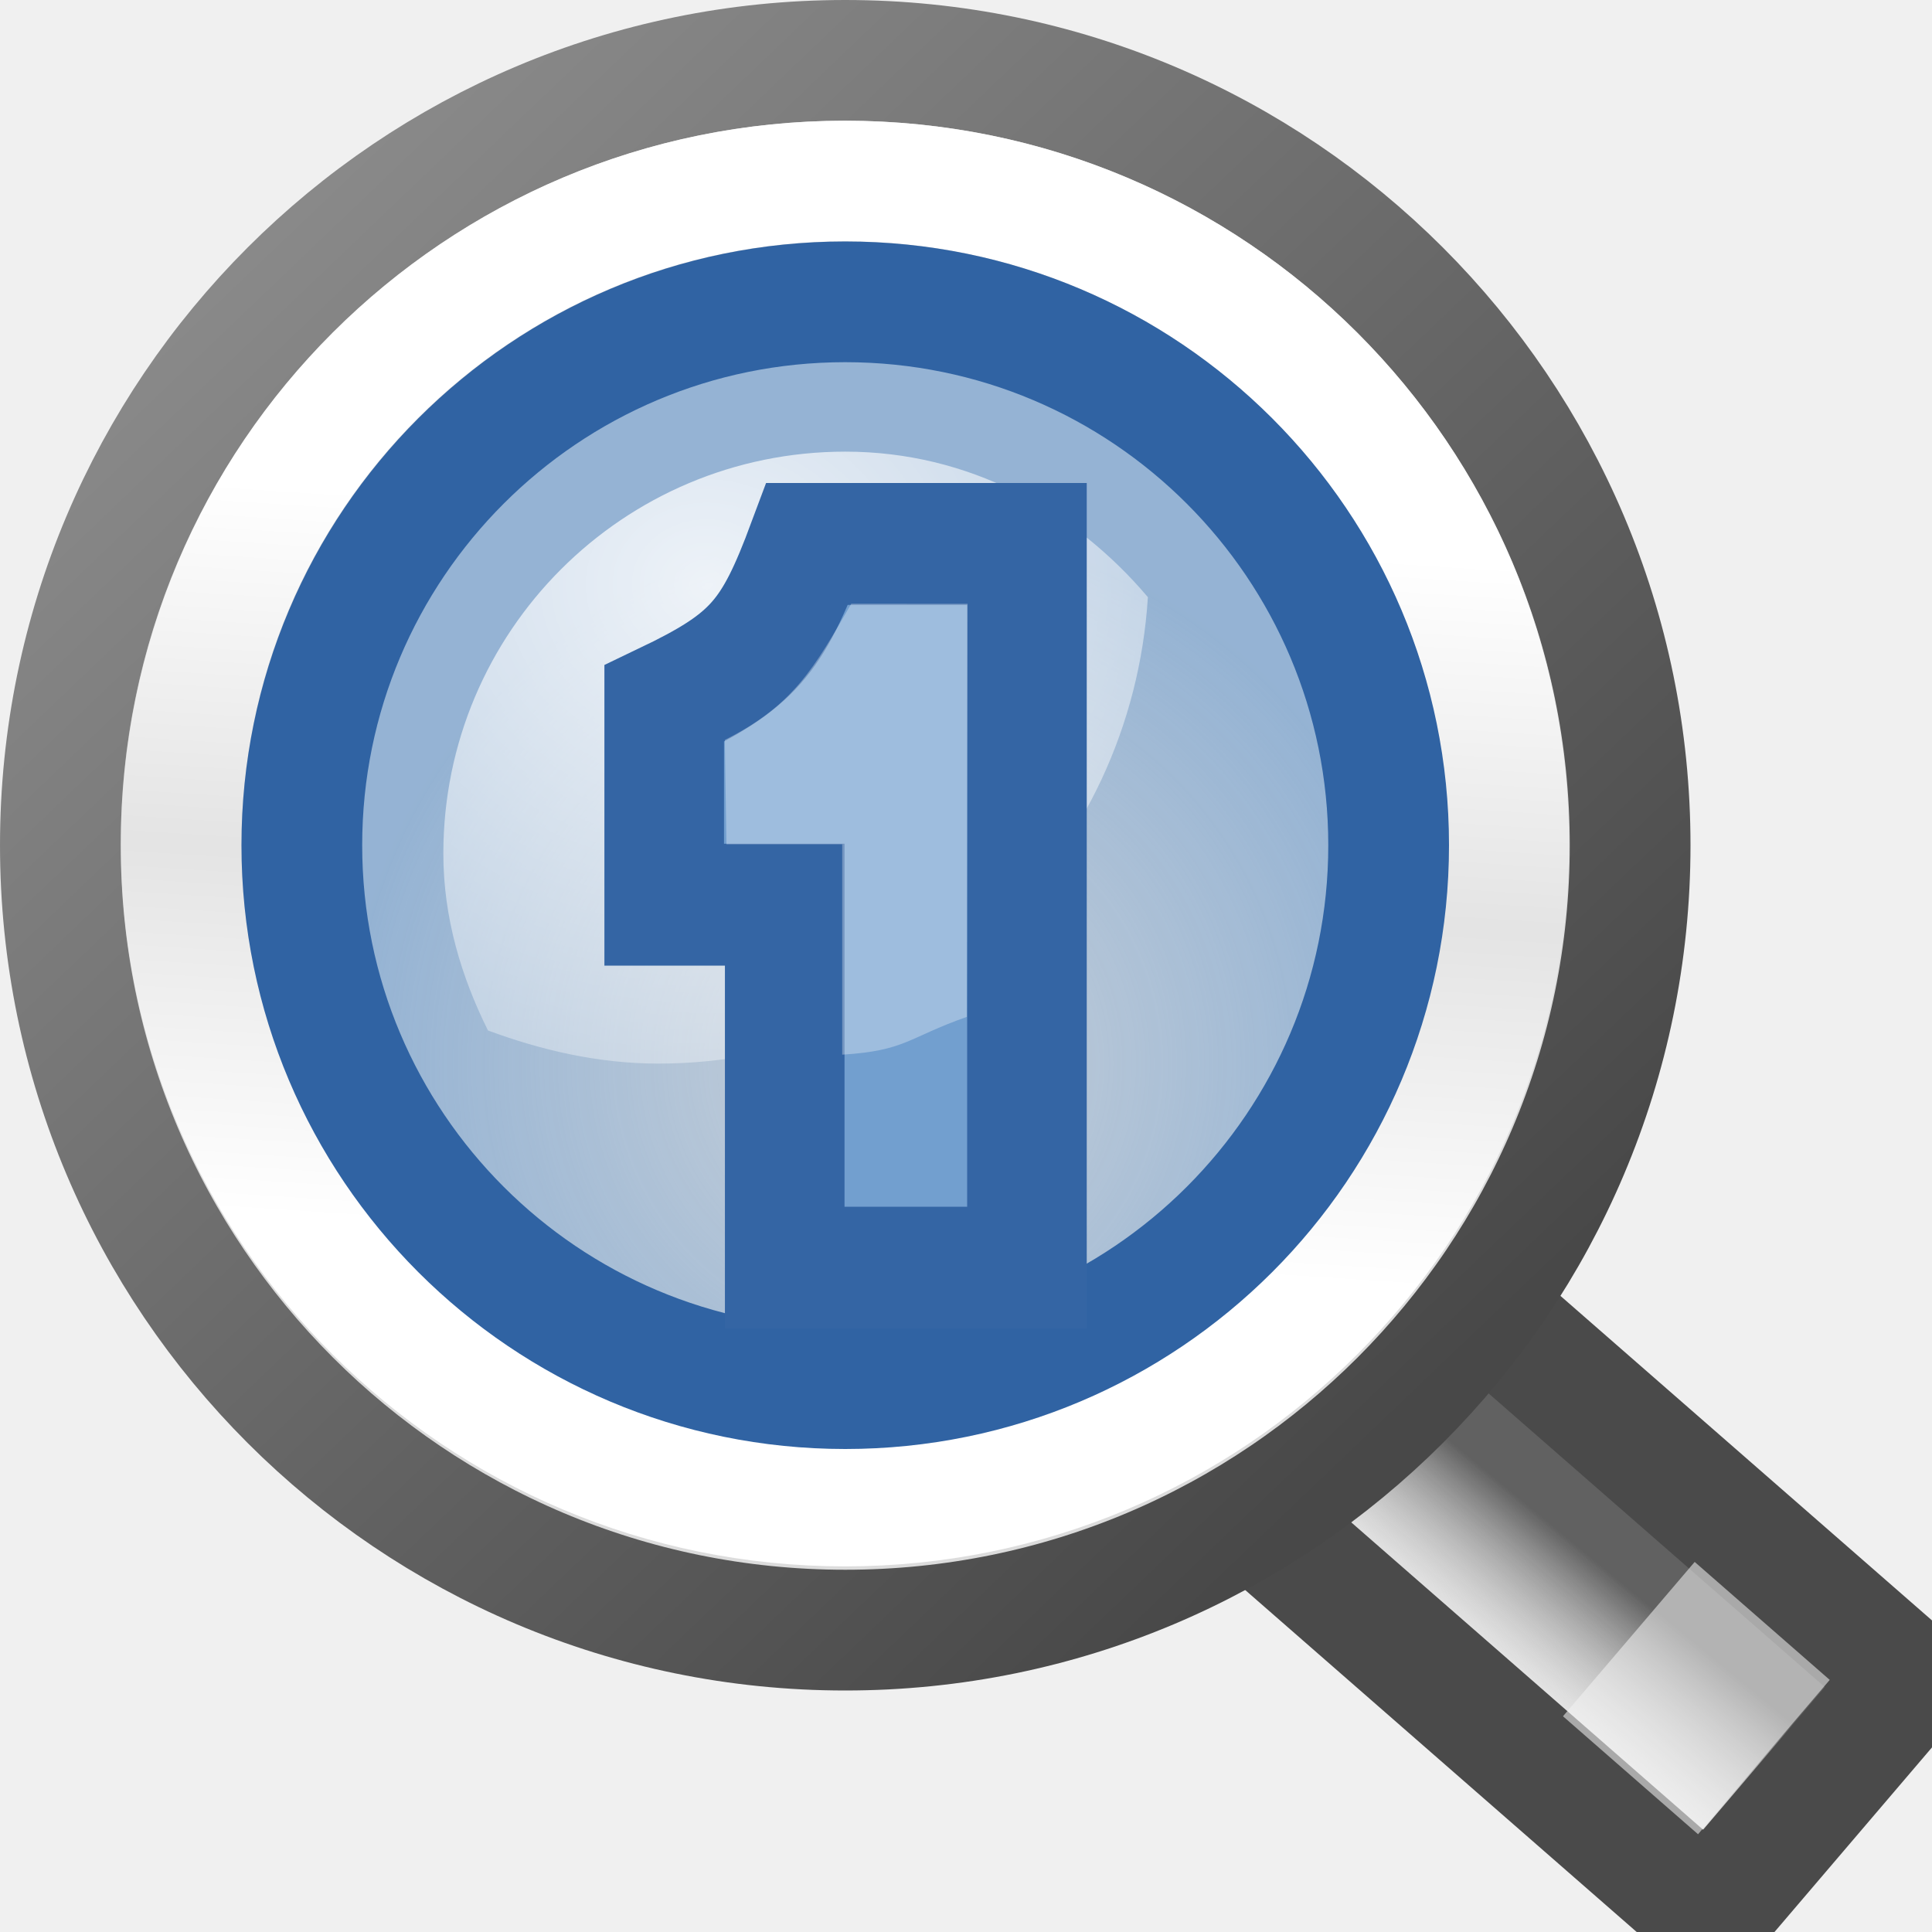
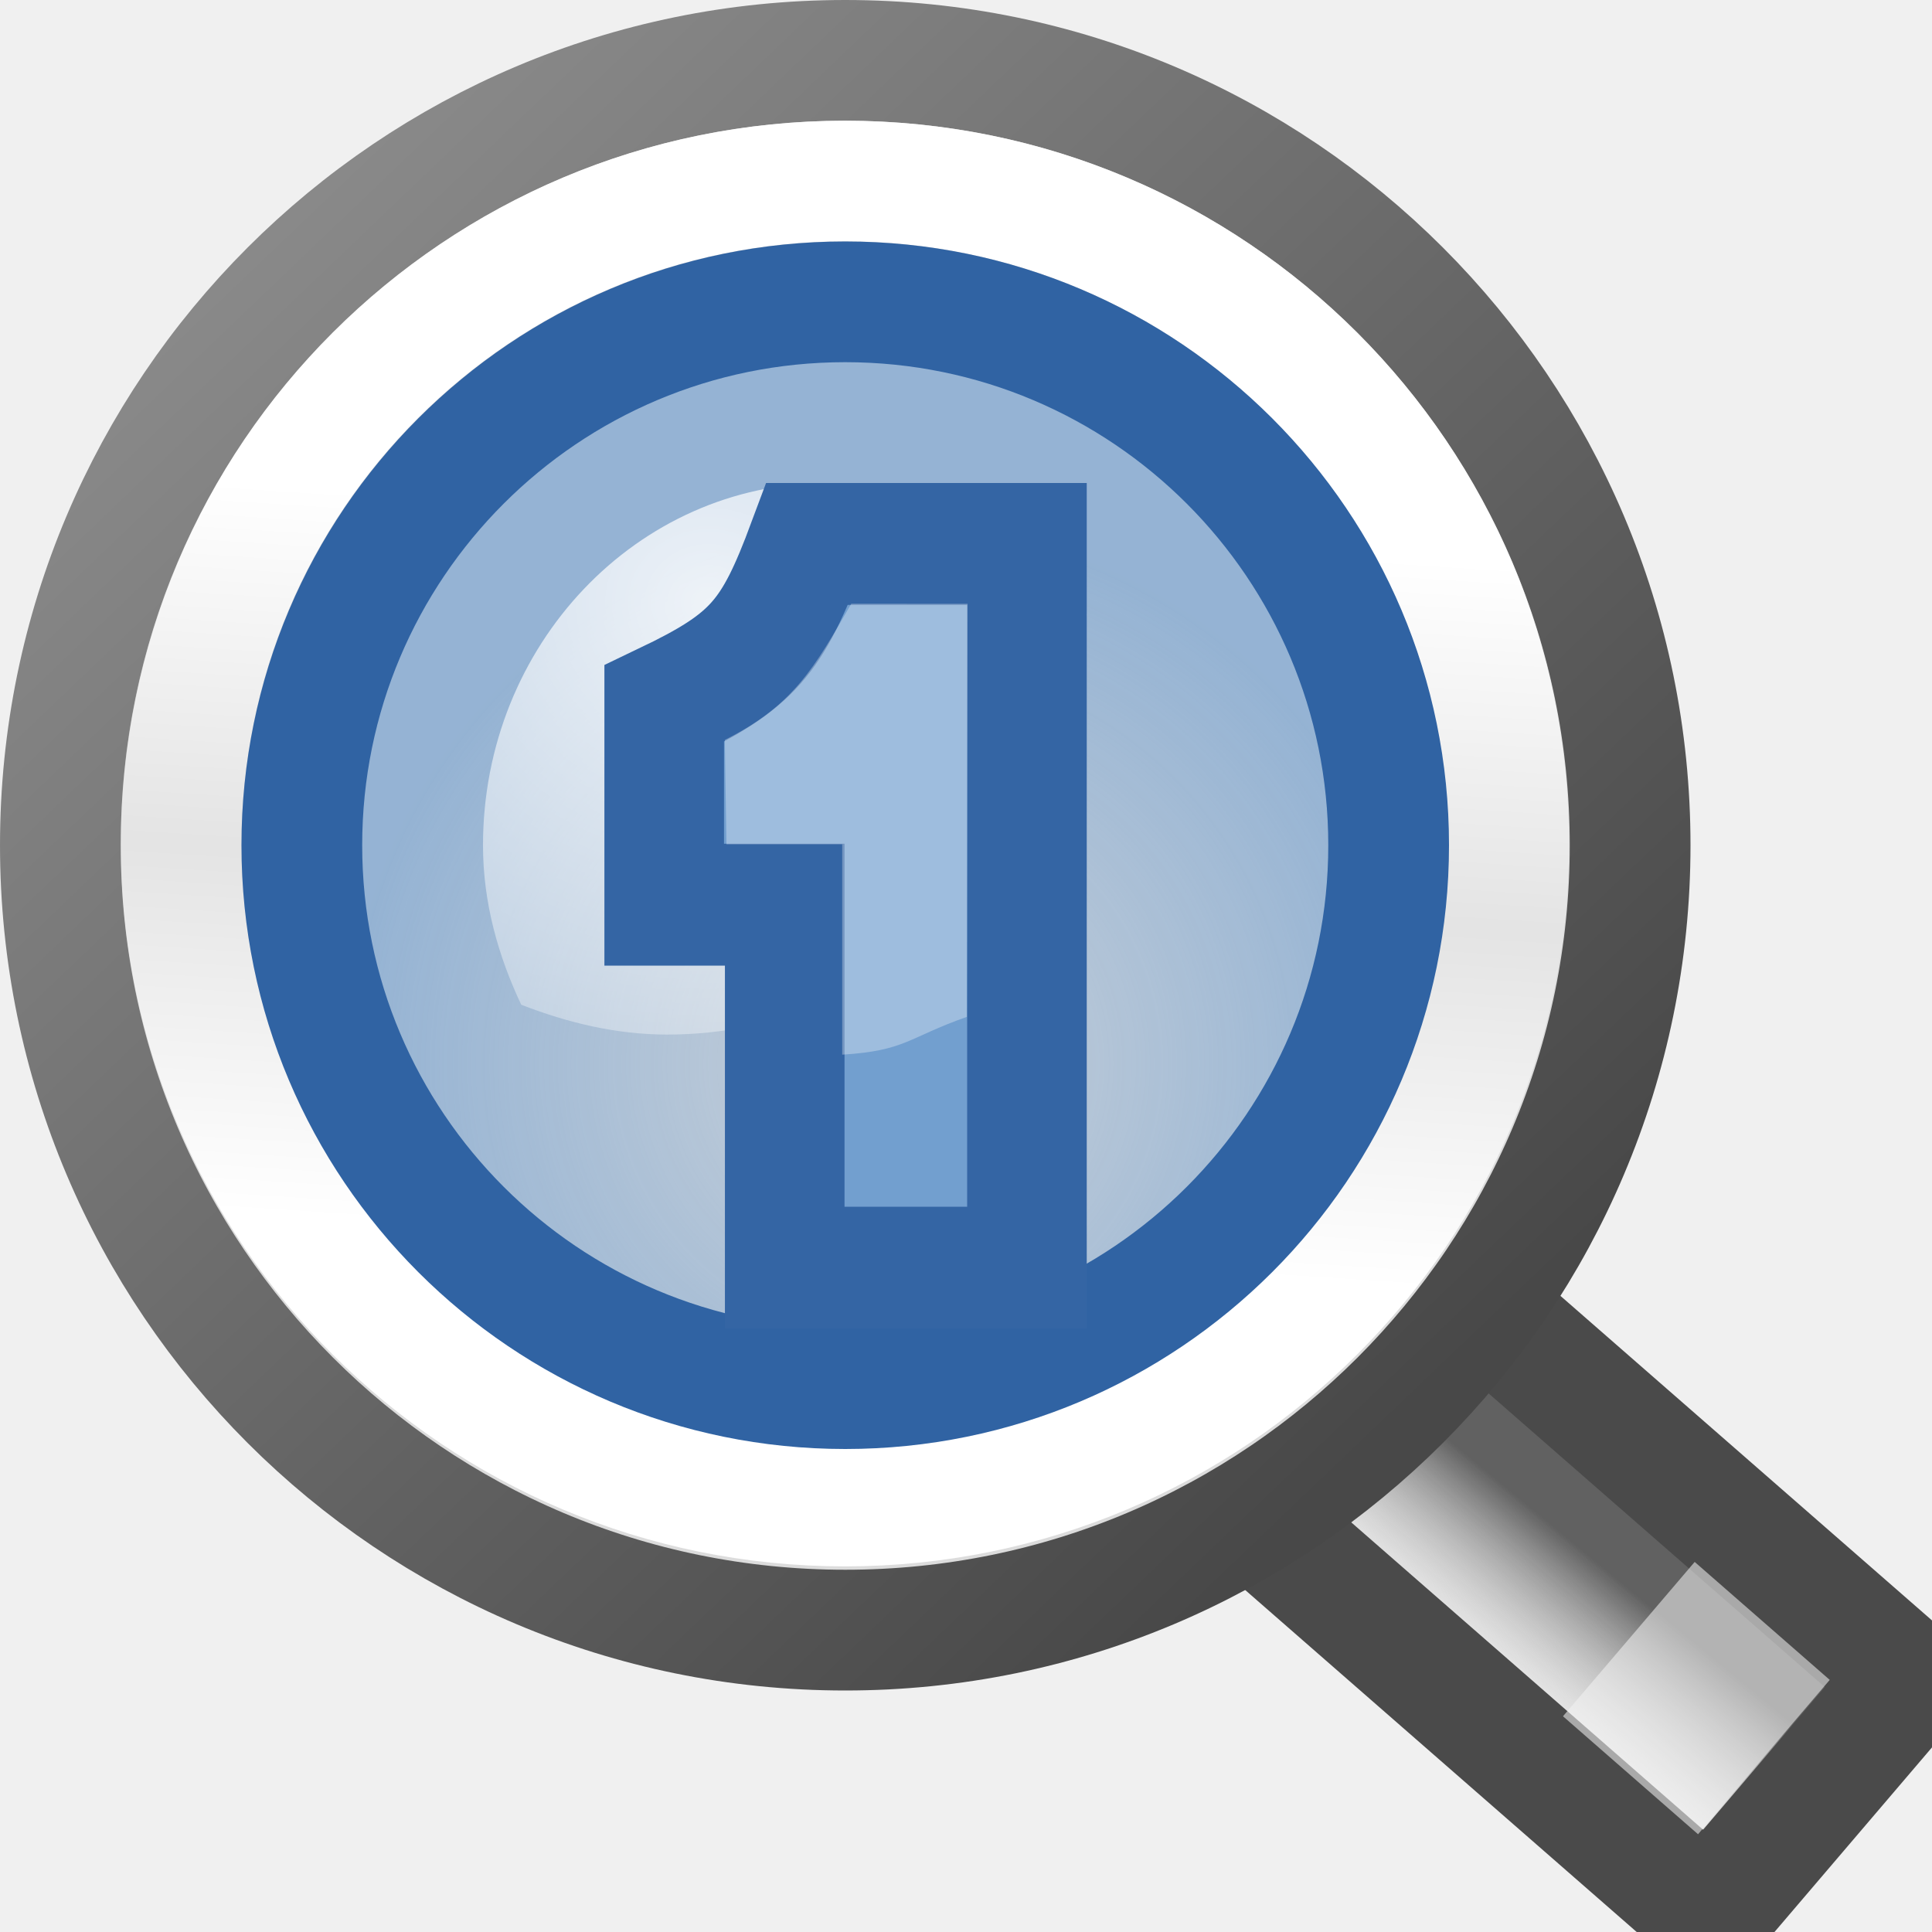
<svg xmlns="http://www.w3.org/2000/svg" xmlns:xlink="http://www.w3.org/1999/xlink" id="svg11300" height="16" width="16" version="1.0">
  <defs id="defs3">
    <linearGradient id="linearGradient5">
      <stop style="stop-color:#8a8a8a;stop-opacity:1;" offset="0" id="stop5" />
      <stop style="stop-color:#484848;stop-opacity:1;" offset="1" id="stop6" />
    </linearGradient>
    <linearGradient id="linearGradient3">
      <stop style="stop-color:#616161;stop-opacity:1;" offset="0" id="stop3" />
      <stop style="stop-color:#dcdcdc;stop-opacity:0;" offset="1" id="stop4" />
    </linearGradient>
    <linearGradient id="linearGradient2846">
      <stop id="stop2848" offset="0" style="stop-color:#8a8a8a;stop-opacity:1;" />
      <stop id="stop2850" offset="1" style="stop-color:#484848;stop-opacity:1;" />
    </linearGradient>
    <linearGradient id="linearGradient2366">
      <stop id="stop2368" offset="0" style="stop-color:#ffffff;stop-opacity:1;" />
      <stop style="stop-color:#ffffff;stop-opacity:0.219;" offset="0.5" id="stop2374" />
      <stop id="stop2370" offset="1" style="stop-color:#ffffff;stop-opacity:1;" />
    </linearGradient>
    <linearGradient id="linearGradient4467">
      <stop style="stop-color:#ffffff;stop-opacity:1;" offset="0" id="stop4469" />
      <stop style="stop-color:#ffffff;stop-opacity:0.248;" offset="1" id="stop4471" />
    </linearGradient>
    <linearGradient id="linearGradient4454">
      <stop style="stop-color:#729fcf;stop-opacity:0.208;" offset="0" id="stop4456" />
      <stop style="stop-color:#729fcf;stop-opacity:0.676;" offset="1" id="stop4458" />
    </linearGradient>
    <linearGradient id="linearGradient4440">
      <stop style="stop-color:#7d7d7d;stop-opacity:1;" offset="0" id="stop4442" />
      <stop id="stop4448" offset="0.5" style="stop-color:#b1b1b1;stop-opacity:1;" />
      <stop style="stop-color:#686868;stop-opacity:1;" offset="1" id="stop4444" />
    </linearGradient>
    <radialGradient xlink:href="#linearGradient4467" id="radialGradient1991" gradientUnits="userSpaceOnUse" gradientTransform="matrix(1.622984,0,0,1.409633,-14.15112,-10.46727)" cx="15.414" cy="13.078" fx="15.414" fy="13.078" r="6.656" />
    <radialGradient xlink:href="#linearGradient4454" id="radialGradient2003" gradientUnits="userSpaceOnUse" cx="18.241" cy="21.818" fx="18.241" fy="21.818" r="8.309" />
    <linearGradient xlink:href="#linearGradient2366" id="linearGradient2005" gradientUnits="userSpaceOnUse" x1="18.293" y1="13.602" x2="17.501" y2="25.743" />
    <linearGradient id="linearGradient1322">
      <stop id="stop1324" offset="0" style="stop-color:#729fcf" />
      <stop id="stop1326" offset="1" style="stop-color:#5187d6;stop-opacity:1;" />
    </linearGradient>
    <linearGradient id="linearGradient7916">
      <stop style="stop-color:#ffffff;stop-opacity:1;" offset="0" id="stop7918" />
      <stop style="stop-color:#ffffff;stop-opacity:0.34;" offset="1" id="stop7920" />
    </linearGradient>
    <linearGradient xlink:href="#linearGradient3" id="linearGradient4" x1="31.271" y1="1.375" x2="31.342" y2="3.995" gradientUnits="userSpaceOnUse" />
    <linearGradient xlink:href="#linearGradient5" id="linearGradient6" x1="1.643" y1="1.263" x2="11.148" y2="11.205" gradientUnits="userSpaceOnUse" />
    <linearGradient xlink:href="#linearGradient2366" id="linearGradient2005-0" gradientUnits="userSpaceOnUse" x1="18.293" y1="13.602" x2="17.501" y2="25.743" />
  </defs>
  <g id="layer1">
    <rect transform="matrix(0.4249442,0.3711854,-0.3662309,0.4292217,0.3180642,0.6370302)" ry="0" rx="1.422" y="-0.336" x="26.363" height="4.524" width="9.811" id="rect4495" style="color:#000000;display:inline;overflow:visible;visibility:visible;opacity:1;fill:url(#linearGradient4);fill-opacity:1;fill-rule:evenodd;stroke:#4a4a4a;stroke-width:1.772;stroke-linecap:butt;stroke-linejoin:miter;stroke-miterlimit:10;stroke-dasharray:none;stroke-dashoffset:0;stroke-opacity:1;marker:none;marker-start:none;marker-mid:none;marker-end:none" />
    <circle style="fill:#dcdcdc;stroke:url(#linearGradient6);stroke-width:1;stroke-linecap:square;stroke-dasharray:none;paint-order:markers fill stroke;fill-opacity:1" id="path2" cx="6.5" cy="6.5" r="6.5" transform="translate(0.5,0.5)" />
    <circle transform="matrix(0.4974937,0,0,0.4965772,-1.709542,-2.409362)" id="path4450" style="color:#000000;font-variation-settings:normal;display:inline;overflow:visible;visibility:visible;opacity:1;vector-effect:none;fill:none;fill-opacity:1;fill-rule:evenodd;stroke:url(#linearGradient2005);stroke-width:2.012;stroke-linecap:round;stroke-linejoin:miter;stroke-miterlimit:10;stroke-dasharray:none;stroke-dashoffset:0;stroke-opacity:1;-inkscape-stroke:none;marker:none;marker-start:none;marker-mid:none;marker-end:none;stop-color:#000000;stop-opacity:1" cx="17.501" cy="18.92" r="11.049" />
    <circle transform="matrix(0.5416139,0,0,0.5416139,-2.526599,-3.0081)" id="path4452" style="color:#000000;visibility:visible;fill:url(#radialGradient2003);fill-opacity:1;fill-rule:evenodd;stroke:#3063a3;stroke-width:1.846;stroke-linecap:round;stroke-linejoin:miter;stroke-miterlimit:10;stroke-dashoffset:0;stroke-opacity:1;marker:none;marker-start:none;marker-mid:none;marker-end:none" cx="17.589" cy="18.478" r="8.309" />
-     <path id="path4462" d="M 12.899,6.018 C 9.639,6.018 7,8.657 7,11.917 7,12.858 7.263,13.724 7.655,14.514 8.439,14.803 9.272,15 10.156,15 14.018,15 17.103,11.957 17.341,8.154 16.258,6.874 14.706,6.018 12.899,6.018 Z" style="color:#000000;display:inline;overflow:visible;visibility:visible;opacity:0.834;fill:url(#radialGradient1991);fill-opacity:1;fill-rule:evenodd;stroke:none;stroke-width:1.772;stroke-linecap:round;stroke-linejoin:miter;stroke-miterlimit:10;stroke-dasharray:none;stroke-dashoffset:0;stroke-opacity:1;marker:none;marker-start:none;marker-mid:none;marker-end:none" transform="matrix(0.5642308,0,0,0.5642308,-0.2780133,0.3447512)" />
+     <path id="path4462" d="M 12.899,6.018 C 9.639,6.018 7,8.657 7,11.917 7,12.858 7.263,13.724 7.655,14.514 8.439,14.803 9.272,15 10.156,15 14.018,15 17.103,11.957 17.341,8.154 16.258,6.874 14.706,6.018 12.899,6.018 Z" style="color:#000000;display:inline;overflow:visible;visibility:visible;opacity:0.834;fill:url(#radialGradient1991);fill-opacity:1;fill-rule:evenodd;stroke:none;stroke-width:2.017;stroke-linecap:round;stroke-linejoin:miter;stroke-miterlimit:10;stroke-dasharray:none;stroke-dashoffset:0;stroke-opacity:1;marker:none;marker-start:none;marker-mid:none;marker-end:none" transform="matrix(0.4834909,0,0,0.5085608,0.6155637,0.9394893)" />
    <g id="g1-9" transform="translate(-3.98739,-2.979041)" />
    <rect transform="matrix(0.4249442,0.3711854,-0.3662309,0.4292217,0.3180642,0.6370302)" ry="0" rx="0.715" y="0.423" x="32.643" height="2.978" width="2.632" id="rect4" style="color:#000000;display:inline;overflow:visible;visibility:visible;opacity:0.565;fill:#f2f2f2;fill-opacity:1;fill-rule:evenodd;stroke:none;stroke-width:1.772;stroke-linecap:butt;stroke-linejoin:miter;stroke-miterlimit:10;stroke-dasharray:none;stroke-dashoffset:0;stroke-opacity:1;marker:none;marker-start:none;marker-mid:none;marker-end:none" />
    <path id="path7751-8" style="color:#000000;font-style:normal;font-variant:normal;font-weight:bold;font-stretch:normal;font-size:20px;font-family:Verdana;-inkscape-font-specification:'Verdana Bold';font-variation-settings:normal;display:inline;overflow:visible;visibility:visible;vector-effect:none;fill:#729fcf;fill-opacity:1;stroke:#3465a4;stroke-width:1.302;stroke-linecap:round;stroke-linejoin:miter;stroke-miterlimit:4;stroke-dasharray:none;stroke-dashoffset:0;stroke-opacity:1;-inkscape-stroke:none;marker:none;enable-background:new;stop-color:#000000" d="m 320.5,143.239 -2.637,1e-5 v -3.877 h -1.312 v -2.147 c 0.965,-0.453 1.177,-0.703 1.558,-1.706 H 320.5 Z" transform="matrix(0.7607215,0,0,0.7753598,-235.3065,-100.5634)" />
    <path id="path5" style="color:#000000;font-style:normal;font-variant:normal;font-weight:bold;font-stretch:normal;font-size:20px;font-family:Verdana;-inkscape-font-specification:'Verdana Bold';font-variation-settings:normal;display:inline;overflow:visible;visibility:visible;opacity:0.312;vector-effect:none;fill:#ffffff;fill-opacity:1;stroke:none;stroke-width:1.302px;stroke-linecap:butt;stroke-linejoin:miter;stroke-miterlimit:4;stroke-dasharray:none;stroke-dashoffset:0;stroke-opacity:1;-inkscape-stroke:none;marker:none;paint-order:markers fill stroke;enable-background:new;stop-color:#000000" d="m 319.415,135.988 c -0.402,0.682 -0.627,1.087 -1.377,1.455 l 0.018,1.115 h 1.26 v 2.247 c 0.693,-0.043 0.708,-0.179 1.357,-0.404 l 0.008,-4.412 z" transform="matrix(0.7607215,0,0,0.7753598,-235.9358,-100.4401)" />
  </g>
</svg>
